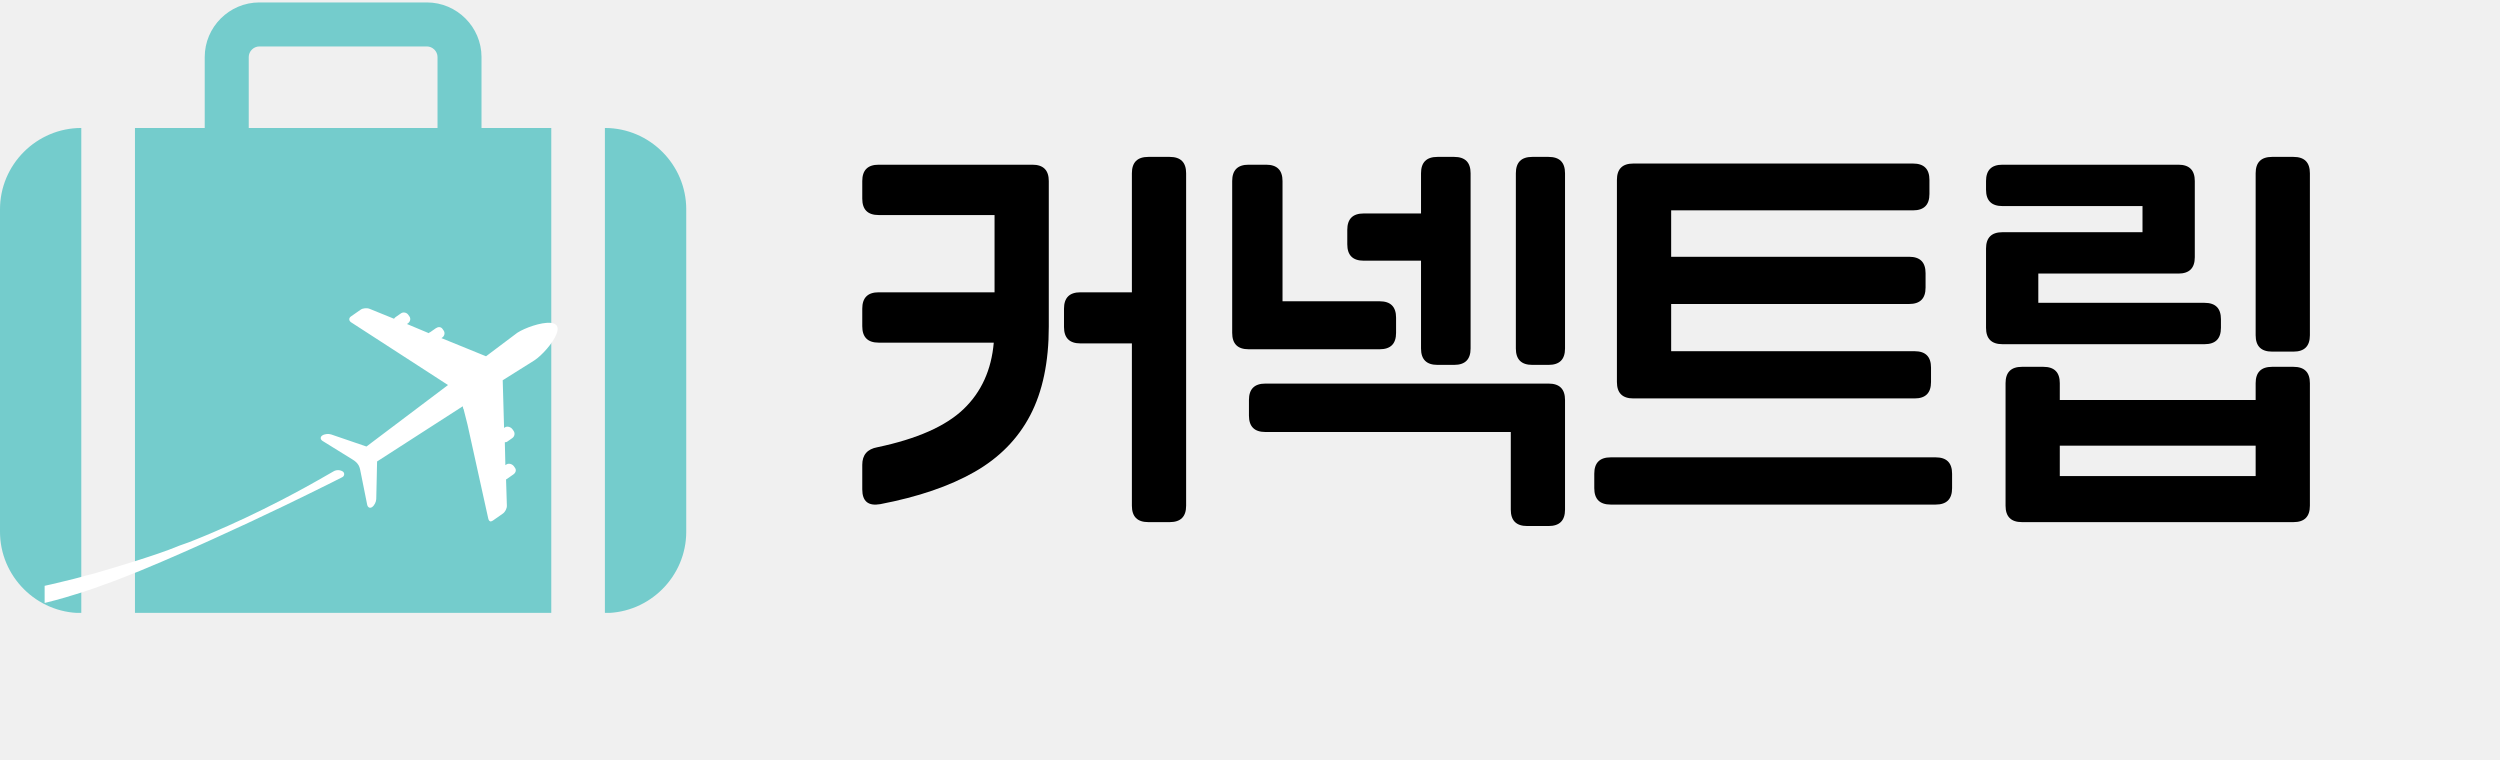
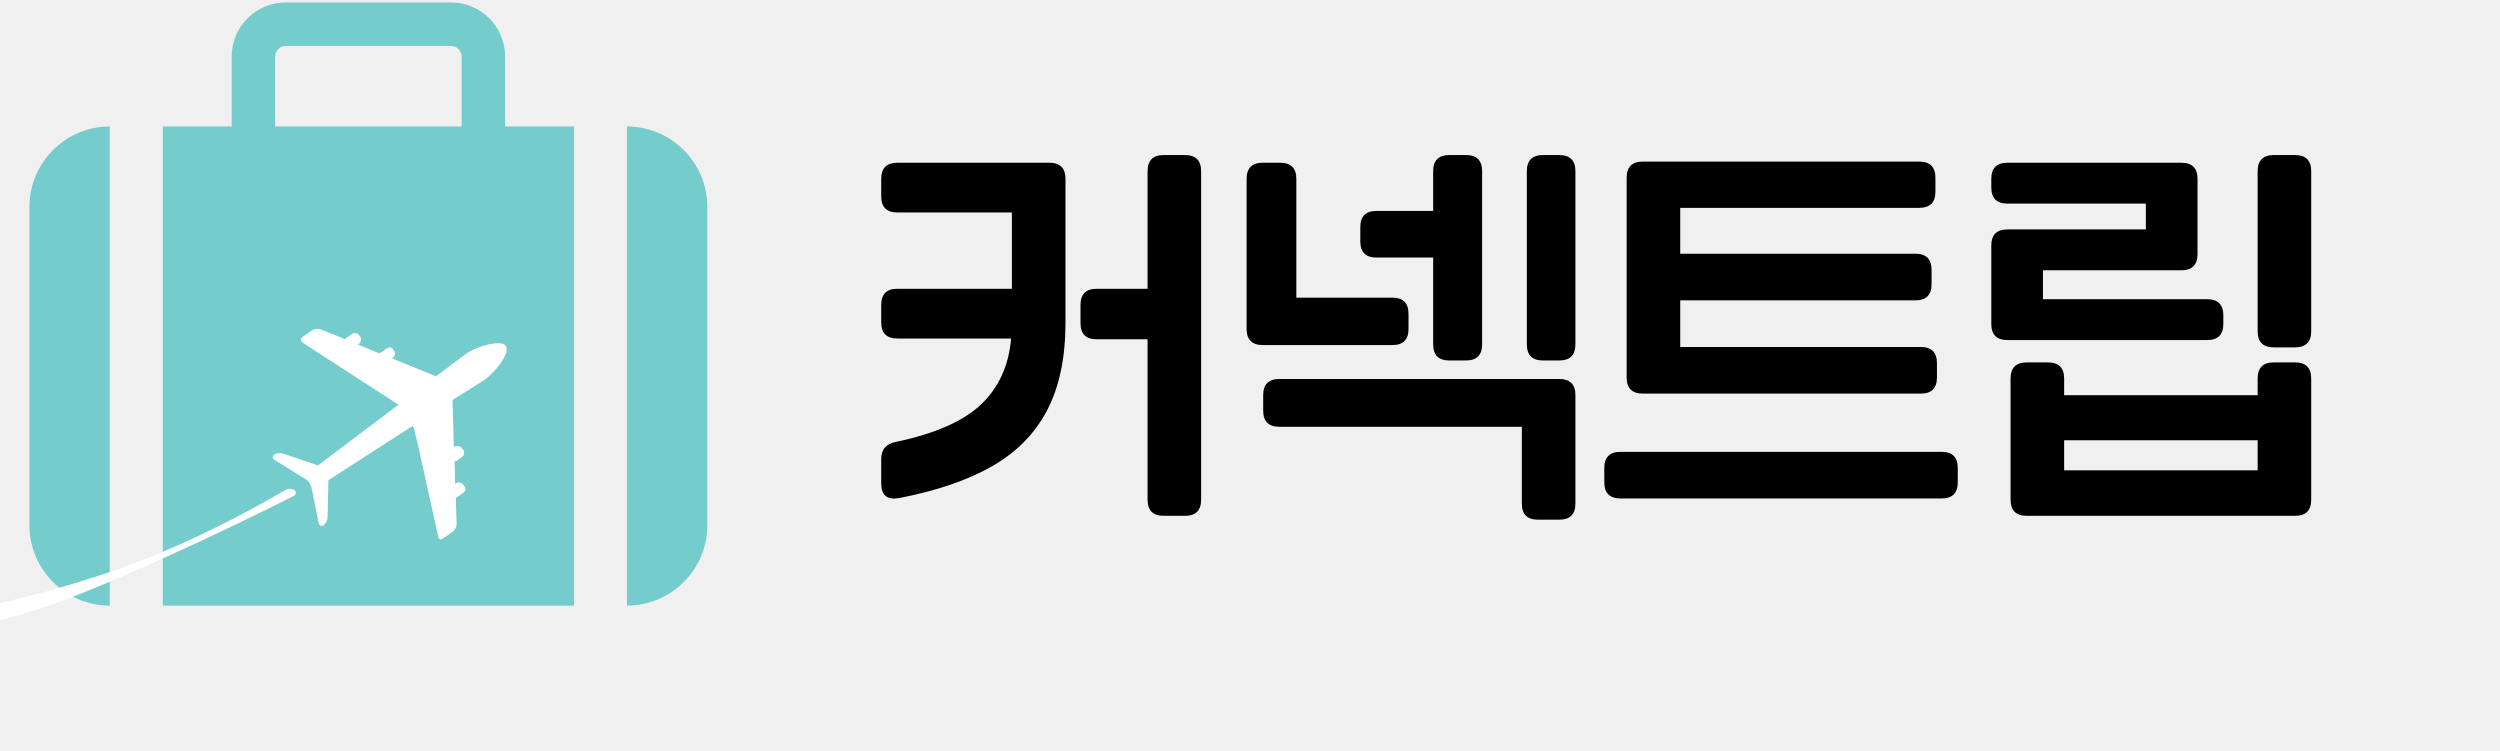
- <svg xmlns="http://www.w3.org/2000/svg" width="2054" zoomAndPan="magnify" viewBox="0 0 1540.5 468" height="624" preserveAspectRatio="xMidYMid meet" version="1.0">
+ <svg xmlns="http://www.w3.org/2000/svg" width="2079" zoomAndPan="magnify" viewBox="0 0 1559.25 468" height="624" preserveAspectRatio="xMidYMid meet" version="1.0">
  <defs>
    <g />
-     <clipPath id="c332f2ecb8">
-       <path d="M 0 1.273 L 422.863 1.273 L 422.863 377.652 L 0 377.652 Z M 0 1.273 " clip-rule="nonzero" />
+     <clipPath id="c1a1212017">
+       <path d="M 18.367 1.309 L 441.164 1.309 L 441.164 377.629 L 18.367 377.629 Z M 18.367 1.309 " clip-rule="nonzero" />
    </clipPath>
-     <clipPath id="a3482e1582">
-       <path d="M 27.504 278 L 212.438 278 L 212.438 377.605 L 27.504 377.605 Z M 27.504 278 " clip-rule="nonzero" />
+     <clipPath id="a0a5a46193">
+       <path d="M 0 293.102 L 184.902 293.102 L 184.902 392.742 L 0 392.742 Z M 0 293.102 " clip-rule="nonzero" />
    </clipPath>
-     <clipPath id="12db6968e0">
-       <path d="M 197 189.629 L 343.902 189.629 L 343.902 322 L 197 322 Z M 197 189.629 " clip-rule="nonzero" />
+     <clipPath id="d4b3c81a9e">
+       <path d="M 170 205 L 316.348 205 L 316.348 337 L 170 337 Z M 170 205 " clip-rule="nonzero" />
    </clipPath>
  </defs>
-   <g clip-path="url(#c332f2ecb8)">
-     <path fill="#74cccc" d="M 50.098 78.859 C 22.535 78.859 0 101.41 0 128.973 L 0 327.656 C 0 355.203 22.535 377.754 50.098 377.754 Z M 372.742 377.754 C 400.297 377.754 422.863 355.211 422.863 327.656 L 422.863 128.973 C 422.863 101.41 400.305 78.859 372.742 78.859 Z M 153.273 35.156 C 153.273 31.609 156.262 28.617 159.828 28.617 L 263.043 28.617 C 266.582 28.617 269.602 31.609 269.602 35.156 L 269.602 78.859 L 153.273 78.859 Z M 83.16 377.754 L 339.695 377.754 L 339.695 78.859 L 296.707 78.859 L 296.707 35.16 C 296.707 16.648 281.551 1.5 263.043 1.5 L 159.832 1.5 C 141.305 1.5 126.148 16.648 126.148 35.16 L 126.148 78.859 L 83.16 78.859 Z M 83.16 377.754 " fill-opacity="1" fill-rule="nonzero" />
+   <g clip-path="url(#c1a1212017)">
+     <path fill="#74cccc" d="M 68.457 78.883 C 40.898 78.883 18.367 101.43 18.367 128.988 L 18.367 327.641 C 18.367 355.184 40.898 377.73 68.457 377.73 Z M 391.051 377.73 C 418.602 377.73 441.164 355.191 441.164 327.641 L 441.164 128.992 C 441.164 101.43 418.609 78.883 391.051 78.883 Z M 171.617 35.188 C 171.617 31.641 174.602 28.648 178.172 28.648 L 281.367 28.648 C 284.906 28.648 287.926 31.641 287.926 35.188 L 287.926 78.883 L 171.613 78.883 L 171.613 35.188 Z M 101.512 377.73 L 358.012 377.73 L 358.012 78.887 L 315.027 78.887 L 315.027 35.191 C 315.027 16.684 299.871 1.535 281.371 1.535 L 178.172 1.535 C 159.652 1.535 144.496 16.684 144.496 35.191 L 144.496 78.887 L 101.516 78.887 Z M 101.512 377.73 " fill-opacity="1" fill-rule="nonzero" />
  </g>
-   <path fill="#ffffff" d="M 214.695 302.633 L 214.688 302.59 L 214.684 302.594 Z M 214.695 302.633 " fill-opacity="1" fill-rule="nonzero" />
-   <path fill="#ffffff" d="M 106.555 327.812 L 106.559 327.812 C 106.547 327.781 106.531 327.746 106.516 327.715 L 106.512 327.715 C 106.523 327.75 106.539 327.781 106.555 327.812 " fill-opacity="1" fill-rule="nonzero" />
-   <path fill="#ffffff" d="M 47.527 346.41 C 47.527 346.414 47.535 346.422 47.535 346.426 L 47.531 346.41 L 47.527 346.41 " fill-opacity="1" fill-rule="nonzero" />
-   <g clip-path="url(#a3482e1582)">
-     <path fill="#ffffff" d="M -56.684 360.004 C -55.711 362.375 -54.301 364.586 -52.598 366.465 C -50.883 368.348 -48.902 369.887 -46.852 371.141 C -42.719 373.633 -38.332 375.051 -34.02 375.984 C -29.691 376.898 -25.391 377.328 -21.133 377.516 C -16.879 377.699 -12.66 377.582 -8.48 377.328 C -0.121 376.801 8.098 375.621 16.199 374.035 C 20.242 373.234 24.262 372.355 28.25 371.363 C 32.238 370.387 36.203 369.312 40.137 368.168 C 46.285 366.395 52.363 364.438 58.387 362.344 C 62.289 360.988 66.168 359.578 70.027 358.121 C 75.473 356.07 80.883 353.93 86.258 351.742 C 95.25 348.059 104.168 344.227 113.035 340.312 C 116.633 338.727 120.223 337.121 123.812 335.516 C 126.199 334.445 128.578 333.375 130.953 332.301 C 145.734 325.609 160.438 318.758 175.055 311.719 C 184.809 307.004 194.637 302.223 204.336 297.367 C 206.109 296.48 209.02 295.004 210.957 294.02 C 212.25 293.363 212.496 291.57 211.375 290.652 C 211.309 290.598 211.246 290.551 211.18 290.512 C 209.457 289.461 207.297 289.434 205.551 290.438 C 204.523 291.023 203.43 291.652 202.648 292.105 C 192.988 297.699 183.211 303.078 173.289 308.199 C 158.934 315.621 144.32 322.547 129.438 328.832 C 128.395 329.277 127.352 329.707 126.309 330.137 C 125.773 330.363 125.246 330.582 124.715 330.797 C 124.477 330.895 124.234 330.988 124 331.086 C 123.641 331.234 123.277 331.387 122.918 331.527 C 122.562 331.672 122.215 331.82 121.859 331.961 C 121.594 332.074 121.324 332.18 121.059 332.285 C 120.418 332.543 119.777 332.801 119.141 333.055 C 119.133 333.051 119.125 333.062 119.117 333.062 C 118.195 333.426 117.281 333.785 116.363 334.148 C 115.445 334.508 114.508 334.793 113.586 335.145 C 112.664 335.5 111.742 335.844 110.797 336.125 L 110.777 336.133 C 102.012 339.777 93 342.652 84.004 345.547 C 77.668 347.59 71.273 349.43 64.922 351.355 L 64.902 351.359 C 60.922 352.566 56.945 353.773 52.887 354.676 C 52.879 354.68 52.879 354.68 52.875 354.68 L 52.828 354.695 C 47.812 356.219 42.695 357.402 37.609 358.629 C 35.66 359.094 33.723 359.582 31.777 360.023 C 29.828 360.465 27.891 360.918 25.934 361.332 C 22.035 362.16 18.145 362.973 14.23 363.68 C 6.422 365.102 -1.406 366.277 -9.199 366.883 C -13.094 367.184 -16.973 367.305 -20.812 367.238 C -24.645 367.168 -28.434 366.863 -32.043 366.184 C -35.645 365.504 -39.102 364.469 -41.965 362.852 C -44.832 361.234 -47.012 359.102 -48.254 356.395 C -49.523 353.703 -49.82 350.383 -49.41 346.906 C -48.996 343.418 -47.887 339.824 -46.473 336.305 C -45.047 332.773 -43.27 329.309 -41.309 325.918 C -39.363 322.516 -37.199 319.199 -34.938 315.93 C -30.402 309.398 -25.395 303.121 -20.195 296.977 C -14.988 290.844 -9.559 284.852 -4.031 278.926 L -4.832 278.062 C -11.172 283.148 -17.312 288.5 -23.203 294.148 C -29.094 299.797 -34.738 305.75 -39.969 312.133 C -45.164 318.539 -50.023 325.348 -53.746 333.09 C -55.586 336.965 -57.125 341.109 -57.918 345.637 C -58.312 347.898 -58.5 350.266 -58.332 352.707 C -58.172 355.129 -57.645 357.629 -56.684 360.004 " fill-opacity="1" fill-rule="nonzero" />
+   <path fill="#ffffff" d="M 187.164 317.785 L 187.152 317.742 Z M 187.164 317.785 " fill-opacity="1" fill-rule="nonzero" />
+   <path fill="#ffffff" d="M 79.039 342.957 L 79.043 342.957 C 79.031 342.93 79.016 342.891 79 342.863 L 78.996 342.863 C 79.008 342.895 79.023 342.93 79.039 342.957 " fill-opacity="1" fill-rule="nonzero" />
+   <path fill="#ffffff" d="M 20.02 361.551 C 20.02 361.559 20.027 361.566 20.031 361.57 L 20.023 361.551 L 20.02 361.551 " fill-opacity="1" fill-rule="nonzero" />
+   <g clip-path="url(#a0a5a46193)">
+     <path fill="#ffffff" d="M -84.172 375.145 C -83.199 377.516 -81.793 379.727 -80.086 381.605 C -78.375 383.488 -76.395 385.027 -74.344 386.281 C -70.211 388.773 -65.828 390.191 -61.512 391.125 C -57.188 392.039 -52.887 392.469 -48.629 392.652 C -44.375 392.84 -40.156 392.719 -35.977 392.465 C -27.617 391.941 -19.402 390.758 -11.301 389.172 C -7.262 388.375 -3.242 387.492 0.746 386.504 C 4.734 385.527 8.699 384.453 12.633 383.309 C 18.777 381.535 24.855 379.578 30.879 377.484 C 34.781 376.129 38.656 374.719 42.52 373.262 C 47.961 371.215 53.371 369.07 58.746 366.883 C 67.734 363.203 76.652 359.371 85.52 355.457 C 89.117 353.871 92.707 352.266 96.293 350.66 C 98.68 349.594 101.059 348.523 103.434 347.449 C 118.215 340.758 132.914 333.906 147.527 326.867 C 157.281 322.152 167.105 317.375 176.805 312.52 C 178.578 311.633 181.488 310.156 183.426 309.172 C 184.719 308.516 184.961 306.723 183.844 305.805 C 183.777 305.75 183.715 305.703 183.648 305.664 C 181.926 304.613 179.766 304.586 178.02 305.59 C 176.992 306.176 175.898 306.805 175.117 307.254 C 165.461 312.848 155.684 318.227 145.762 323.348 C 131.41 330.77 116.801 337.695 101.918 343.977 C 100.875 344.422 99.832 344.852 98.789 345.281 C 98.254 345.512 97.727 345.73 97.195 345.945 C 96.957 346.039 96.715 346.137 96.48 346.23 C 96.125 346.379 95.762 346.531 95.398 346.676 C 95.047 346.82 94.695 346.965 94.34 347.105 C 94.074 347.219 93.805 347.324 93.539 347.43 C 92.902 347.688 92.258 347.945 91.625 348.199 C 91.613 348.199 91.609 348.207 91.598 348.207 C 90.68 348.57 89.762 348.93 88.844 349.297 C 87.93 349.652 86.992 349.938 86.066 350.289 C 85.148 350.645 84.227 350.988 83.281 351.273 L 83.262 351.277 C 74.496 354.922 65.488 357.797 56.492 360.688 C 50.156 362.73 43.766 364.574 37.41 366.496 L 37.395 366.504 C 33.414 367.711 29.438 368.918 25.379 369.82 C 25.371 369.824 25.371 369.824 25.367 369.824 L 25.324 369.836 C 20.305 371.359 15.188 372.543 10.105 373.77 C 8.156 374.234 6.219 374.723 4.273 375.164 C 2.324 375.605 0.387 376.059 -1.566 376.473 C -5.469 377.301 -9.359 378.113 -13.27 378.82 C -21.078 380.242 -28.906 381.418 -36.695 382.023 C -40.594 382.324 -44.469 382.445 -48.309 382.379 C -52.141 382.309 -55.926 382.004 -59.535 381.324 C -63.141 380.645 -66.594 379.609 -69.457 377.992 C -72.324 376.379 -74.504 374.242 -75.746 371.535 C -77.016 368.844 -77.312 365.523 -76.902 362.047 C -76.488 358.562 -75.379 354.973 -73.965 351.449 C -72.539 347.922 -70.762 344.457 -68.801 341.066 C -66.855 337.664 -64.695 334.348 -62.434 331.078 C -57.898 324.547 -52.891 318.27 -47.691 312.129 C -42.488 305.996 -37.055 300.008 -31.527 294.078 L -32.332 293.219 C -38.668 298.301 -44.812 303.652 -50.699 309.301 C -56.59 314.949 -62.23 320.902 -67.465 327.281 C -72.656 333.688 -77.516 340.492 -81.238 348.234 C -83.074 352.113 -84.617 356.254 -85.41 360.781 C -85.801 363.043 -85.992 365.41 -85.824 367.848 C -85.664 370.273 -85.133 372.77 -84.172 375.145 " fill-opacity="1" fill-rule="nonzero" />
  </g>
-   <path fill="#ffffff" d="M 314.32 324.723 C 314.324 324.738 314.328 324.746 314.324 324.754 C 314.336 324.766 314.336 324.781 314.34 324.793 L 314.449 324.715 C 314.406 324.715 314.363 324.719 314.32 324.723 " fill-opacity="1" fill-rule="nonzero" />
-   <g clip-path="url(#12db6968e0)">
-     <path fill="#ffffff" d="M 198.836 271.754 L 208.461 277.715 L 211.066 279.328 C 211.066 279.328 217.406 283.258 217.453 283.285 C 218.918 284.191 220.246 285.348 221.062 286.879 C 221.777 288.23 221.988 289.746 222.289 291.223 C 222.742 293.512 223.203 295.801 223.664 298.086 L 223.668 298.105 L 226.254 311 C 226.609 312.734 227.973 313.383 229.32 312.441 C 230.66 311.504 231.805 309.285 231.844 307.516 L 232.164 293.668 L 232.164 293.656 L 232.352 284.359 L 245.816 275.684 L 246.797 275.047 L 246.812 275.043 L 285.141 250.352 L 285.48 251.977 L 285.48 251.984 L 285.492 252.008 L 285.633 251.984 L 288.062 261.578 L 288.078 261.637 L 300.855 319.512 C 301.129 320.719 301.766 321.52 302.668 321.246 L 302.719 321.234 C 303.059 321.129 303.445 320.961 303.82 320.699 L 309.859 316.469 C 311.27 315.492 312.395 313.316 312.336 311.602 L 311.828 295.402 C 312.258 295.328 312.559 294.988 312.938 294.719 L 315.594 292.863 L 316.309 292.367 C 317.715 291.387 318.355 289.734 317.371 288.328 L 316.66 287.305 C 316.344 286.855 315.898 286.477 315.391 286.211 C 314.32 285.645 312.977 285.551 312.023 286.215 L 311.41 286.637 L 311.074 272.523 C 311.504 272.449 312.059 272.48 312.438 272.219 L 313.832 271.242 L 315.711 269.93 C 317.113 268.953 317.477 266.941 316.496 265.535 L 315.785 264.516 C 315.145 263.598 313.949 262.961 312.809 262.906 C 312.199 262.867 311.602 263.004 311.117 263.344 L 310.609 263.695 L 310.156 247.766 L 310.137 247.051 L 309.816 235.883 L 309.77 234.309 L 329.137 222.156 L 329.289 222.059 C 333.723 219.188 340.844 211.398 342.988 205.66 C 343.723 203.695 343.875 201.973 343.137 200.773 C 342.445 199.648 341.035 199.09 339.207 198.938 C 333.391 198.441 323.332 202.094 318.801 205.027 C 318.719 205.082 311.926 210.176 302.008 217.648 C 301.684 217.895 301.359 218.141 301.027 218.391 C 300.527 218.766 300.016 219.152 299.496 219.539 L 298.527 219.145 L 297.883 218.883 L 288.984 215.254 L 272.012 208.344 L 272.523 207.992 C 273.93 207.008 274.352 205.09 273.375 203.688 L 272.66 202.66 C 271.68 201.254 269.949 201.301 268.543 202.273 L 265.27 204.559 C 264.891 204.824 264.418 204.914 264.195 205.289 L 250.77 199.652 L 251.375 199.234 C 252.777 198.25 253.273 196.391 252.289 194.98 L 251.574 193.961 C 250.602 192.555 248.492 192.102 247.086 193.082 L 243.707 195.434 C 243.332 195.699 243.039 196.047 242.82 196.422 L 227.781 190.312 C 226.195 189.664 223.664 189.824 222.262 190.805 L 216.219 195.02 C 214.812 195.996 214.918 197.676 216.359 198.609 L 264.18 229.562 L 273.809 235.801 L 276.059 237.258 C 275.328 237.812 274.594 238.363 273.863 238.918 C 253.77 254.062 232.996 269.727 225.809 275.148 L 217.43 272.281 L 207.945 269.035 L 204.035 267.695 C 202.367 267.125 199.898 267.426 198.559 268.355 C 197.207 269.297 197.336 270.824 198.836 271.754 " fill-opacity="1" fill-rule="nonzero" />
+   <path fill="#ffffff" d="M 286.773 339.867 C 286.777 339.883 286.777 339.895 286.777 339.902 C 286.785 339.914 286.789 339.926 286.793 339.941 L 286.902 339.859 C 286.859 339.859 286.816 339.863 286.773 339.867 " fill-opacity="1" fill-rule="nonzero" />
+   <g clip-path="url(#d4b3c81a9e)">
+     <path fill="#ffffff" d="M 171.305 286.91 L 180.93 292.871 L 183.535 294.484 C 183.535 294.484 189.875 298.41 189.922 298.441 C 191.387 299.344 192.711 300.5 193.527 302.031 C 194.246 303.383 194.457 304.898 194.754 306.375 C 195.211 308.664 195.668 310.953 196.129 313.234 L 196.133 313.254 L 198.719 326.148 C 199.074 327.883 200.438 328.531 201.785 327.59 C 203.125 326.652 204.27 324.434 204.309 322.664 L 204.629 308.82 L 204.629 308.809 L 204.816 299.512 L 218.277 290.836 L 219.262 290.203 L 219.273 290.195 L 257.598 265.512 L 257.934 267.137 L 257.934 267.145 L 257.949 267.168 L 258.09 267.145 L 260.516 276.734 L 260.535 276.793 L 273.309 334.66 C 273.582 335.863 274.219 336.668 275.121 336.395 L 275.172 336.379 C 275.512 336.273 275.898 336.109 276.273 335.848 L 282.312 331.617 C 283.723 330.641 284.844 328.465 284.789 326.75 L 284.281 310.555 C 284.711 310.477 285.012 310.137 285.387 309.871 L 288.047 308.016 L 288.758 307.52 C 290.168 306.539 290.805 304.887 289.824 303.48 L 289.109 302.457 C 288.797 302.008 288.348 301.629 287.844 301.363 C 286.773 300.797 285.426 300.703 284.477 301.367 L 283.863 301.793 L 283.527 287.68 C 283.957 287.605 284.512 287.633 284.887 287.371 L 286.285 286.398 L 288.164 285.086 C 289.566 284.105 289.93 282.098 288.949 280.691 L 288.238 279.672 C 287.594 278.754 286.402 278.117 285.262 278.062 C 284.652 278.023 284.055 278.16 283.57 278.5 L 283.059 278.852 L 282.609 262.926 L 282.586 262.211 L 282.266 251.043 L 282.223 249.469 L 301.586 237.316 L 301.738 237.223 C 306.172 234.352 313.289 226.562 315.434 220.828 C 316.168 218.863 316.32 217.141 315.582 215.941 C 314.895 214.816 313.484 214.254 311.656 214.102 C 305.84 213.605 295.785 217.258 291.25 220.195 C 291.168 220.246 284.375 225.34 274.461 232.812 C 274.137 233.055 273.816 233.305 273.48 233.551 C 272.98 233.93 272.469 234.316 271.949 234.703 L 270.98 234.309 L 270.336 234.047 L 261.438 230.418 L 244.473 223.508 L 244.98 223.156 C 246.391 222.176 246.809 220.254 245.832 218.852 L 245.121 217.828 C 244.137 216.422 242.406 216.465 241 217.441 L 237.73 219.727 C 237.352 219.988 236.875 220.078 236.652 220.457 L 223.23 214.82 L 223.836 214.398 C 225.242 213.418 225.734 211.559 224.75 210.148 L 224.035 209.129 C 223.062 207.723 220.953 207.27 219.547 208.25 L 216.172 210.602 C 215.793 210.867 215.504 211.215 215.285 211.586 L 200.246 205.48 C 198.66 204.836 196.129 204.992 194.727 205.973 L 188.684 210.188 C 187.281 211.164 187.387 212.844 188.828 213.777 L 236.637 244.727 L 246.266 250.961 L 248.52 252.422 C 247.789 252.973 247.051 253.523 246.32 254.078 C 226.23 269.223 205.461 284.879 198.273 290.301 L 189.898 287.438 L 180.414 284.191 L 176.504 282.852 C 174.836 282.277 172.367 282.578 171.027 283.512 C 169.68 284.453 169.809 285.98 171.305 286.91 " fill-opacity="1" fill-rule="nonzero" />
  </g>
  <g fill="#000000" fill-opacity="1">
-     <g transform="translate(515.7023, 281.3372)">
+     <g transform="translate(533.9885, 281.3298)">
      <g>
-         <path d="M 181.766 -174.562 C 181.766 -181.289 185.133 -184.656 191.875 -184.656 L 205.094 -184.656 C 211.82 -184.656 215.188 -181.289 215.188 -174.562 L 215.188 30.297 C 215.188 37.023 211.82 40.391 205.094 40.391 L 191.875 40.391 C 185.133 40.391 181.766 37.023 181.766 30.297 L 181.766 -69.734 L 150.031 -69.734 C 143.301 -69.734 139.938 -73.098 139.938 -79.828 L 139.938 -91.125 C 139.938 -97.852 143.301 -101.219 150.031 -101.219 L 181.766 -101.219 Z M 25.734 -148.828 C 18.992 -148.828 15.625 -152.191 15.625 -158.922 L 15.625 -169.75 C 15.625 -176.477 18.992 -179.844 25.734 -179.844 L 120.453 -179.844 C 127.191 -179.844 130.562 -176.477 130.562 -169.75 L 130.562 -80.062 C 130.562 -58.258 126.754 -40.066 119.141 -25.484 C 111.523 -10.898 100.062 0.754 84.75 9.484 C 69.445 18.223 50.094 24.836 26.688 29.328 C 19.312 30.609 15.625 27.566 15.625 20.203 L 15.625 5.047 C 15.625 -1.047 18.75 -4.648 25 -5.766 C 49.363 -10.898 67.035 -18.719 78.016 -29.219 C 88.992 -39.719 95.207 -53.379 96.656 -70.203 L 25.734 -70.203 C 18.992 -70.203 15.625 -73.57 15.625 -80.312 L 15.625 -91.125 C 15.625 -97.852 18.992 -101.219 25.734 -101.219 L 97.141 -101.219 L 97.141 -148.828 Z M 25.734 -148.828 " />
+         <path d="M 181.75 -174.531 C 181.75 -181.258 185.113 -184.625 191.844 -184.625 L 205.062 -184.625 C 211.789 -184.625 215.156 -181.258 215.156 -174.531 L 215.156 30.297 C 215.156 37.023 211.789 40.391 205.062 40.391 L 191.844 40.391 C 185.113 40.391 181.75 37.023 181.75 30.297 L 181.75 -69.719 L 150.016 -69.719 C 143.285 -69.719 139.922 -73.082 139.922 -79.812 L 139.922 -91.109 C 139.922 -97.848 143.285 -101.219 150.016 -101.219 L 181.75 -101.219 Z M 25.719 -148.812 C 18.988 -148.812 15.625 -152.176 15.625 -158.906 L 15.625 -169.734 C 15.625 -176.461 18.988 -179.828 25.719 -179.828 L 120.438 -179.828 C 127.176 -179.828 130.547 -176.461 130.547 -169.734 L 130.547 -80.062 C 130.547 -58.258 126.738 -40.066 119.125 -25.484 C 111.508 -10.898 100.047 0.754 84.734 9.484 C 69.43 18.223 50.082 24.836 26.688 29.328 C 19.312 30.609 15.625 27.562 15.625 20.188 L 15.625 5.047 C 15.625 -1.047 18.75 -4.648 25 -5.766 C 49.363 -10.898 67.035 -18.711 78.016 -29.203 C 88.992 -39.703 95.203 -53.367 96.641 -70.203 L 25.719 -70.203 C 18.988 -70.203 15.625 -73.566 15.625 -80.297 L 15.625 -91.109 C 15.625 -97.848 18.988 -101.219 25.719 -101.219 L 97.125 -101.219 L 97.125 -148.812 Z M 25.719 -148.812 " />
      </g>
    </g>
  </g>
  <g fill="#000000" fill-opacity="1">
-     <g transform="translate(746.5238, 281.3372)">
+     <g transform="translate(764.7738, 281.3298)">
      <g>
-         <path d="M 139.219 -56.5 C 132.477 -56.5 129.109 -59.863 129.109 -66.594 L 129.109 -120.703 L 93.766 -120.703 C 87.035 -120.703 83.672 -124.066 83.672 -130.797 L 83.672 -139.688 C 83.672 -146.426 87.035 -149.797 93.766 -149.797 L 129.109 -149.797 L 129.109 -174.562 C 129.109 -181.289 132.477 -184.656 139.219 -184.656 L 149.547 -184.656 C 156.285 -184.656 159.656 -181.289 159.656 -174.562 L 159.656 -66.594 C 159.656 -59.863 156.285 -56.5 149.547 -56.5 Z M 197.641 -56.5 C 190.91 -56.5 187.547 -59.863 187.547 -66.594 L 187.547 -174.562 C 187.547 -181.289 190.91 -184.656 197.641 -184.656 L 207.734 -184.656 C 214.473 -184.656 217.844 -181.289 217.844 -174.562 L 217.844 -66.594 C 217.844 -59.863 214.473 -56.5 207.734 -56.5 Z M 22.844 -66.125 C 16.113 -66.125 12.75 -69.488 12.75 -76.219 L 12.75 -169.75 C 12.75 -176.477 16.113 -179.844 22.844 -179.844 L 33.656 -179.844 C 40.395 -179.844 43.766 -176.477 43.766 -169.75 L 43.766 -95.688 L 103.625 -95.688 C 110.363 -95.688 113.734 -92.32 113.734 -85.594 L 113.734 -76.219 C 113.734 -69.488 110.363 -66.125 103.625 -66.125 Z M 194.516 42.797 C 187.785 42.797 184.422 39.43 184.422 32.703 L 184.422 -15.141 L 33.188 -15.141 C 26.445 -15.141 23.078 -18.508 23.078 -25.25 L 23.078 -34.859 C 23.078 -41.598 26.445 -44.969 33.188 -44.969 L 207.734 -44.969 C 214.473 -44.969 217.844 -41.598 217.844 -34.859 L 217.844 32.703 C 217.844 39.43 214.473 42.797 207.734 42.797 Z M 194.516 42.797 " />
+         <path d="M 139.188 -56.5 C 132.457 -56.5 129.094 -59.863 129.094 -66.594 L 129.094 -120.688 L 93.766 -120.688 C 87.023 -120.688 83.656 -124.051 83.656 -130.781 L 83.656 -139.672 C 83.656 -146.398 87.023 -149.766 93.766 -149.766 L 129.094 -149.766 L 129.094 -174.531 C 129.094 -181.258 132.457 -184.625 139.188 -184.625 L 149.531 -184.625 C 156.258 -184.625 159.625 -181.258 159.625 -174.531 L 159.625 -66.594 C 159.625 -59.863 156.258 -56.5 149.531 -56.5 Z M 197.609 -56.5 C 190.879 -56.5 187.516 -59.863 187.516 -66.594 L 187.516 -174.531 C 187.516 -181.258 190.879 -184.625 197.609 -184.625 L 207.719 -184.625 C 214.445 -184.625 217.812 -181.258 217.812 -174.531 L 217.812 -66.594 C 217.812 -59.863 214.445 -56.5 207.719 -56.5 Z M 22.844 -66.109 C 16.102 -66.109 12.734 -69.473 12.734 -76.203 L 12.734 -169.734 C 12.734 -176.461 16.102 -179.828 22.844 -179.828 L 33.656 -179.828 C 40.383 -179.828 43.75 -176.461 43.75 -169.734 L 43.75 -95.688 L 103.609 -95.688 C 110.348 -95.688 113.719 -92.316 113.719 -85.578 L 113.719 -76.203 C 113.719 -69.473 110.348 -66.109 103.609 -66.109 Z M 194.484 42.797 C 187.754 42.797 184.391 39.426 184.391 32.688 L 184.391 -15.141 L 33.172 -15.141 C 26.441 -15.141 23.078 -18.508 23.078 -25.25 L 23.078 -34.859 C 23.078 -41.586 26.441 -44.953 33.172 -44.953 L 207.719 -44.953 C 214.445 -44.953 217.812 -41.586 217.812 -34.859 L 217.812 32.688 C 217.812 39.426 214.445 42.797 207.719 42.797 Z M 194.484 42.797 " />
      </g>
    </g>
  </g>
  <g fill="#000000" fill-opacity="1">
-     <g transform="translate(977.3452, 281.3372)">
+     <g transform="translate(995.5592, 281.3298)">
      <g>
-         <path d="M 29.094 -35.828 C 22.363 -35.828 19 -39.191 19 -45.922 L 19 -170.469 C 19 -177.195 22.363 -180.562 29.094 -180.562 L 201.484 -180.562 C 208.211 -180.562 211.578 -177.195 211.578 -170.469 L 211.578 -161.812 C 211.578 -155.082 208.211 -151.719 201.484 -151.719 L 52.422 -151.719 L 52.422 -123.109 L 199.078 -123.109 C 205.816 -123.109 209.188 -119.738 209.188 -113 L 209.188 -104.109 C 209.188 -97.379 205.816 -94.016 199.078 -94.016 L 52.422 -94.016 L 52.422 -64.922 L 202.453 -64.922 C 209.18 -64.922 212.547 -61.551 212.547 -54.812 L 212.547 -45.922 C 212.547 -39.191 209.18 -35.828 202.453 -35.828 Z M 15.141 29.578 C 8.41 29.578 5.047 26.207 5.047 19.469 L 5.047 10.578 C 5.047 3.848 8.41 0.484 15.141 0.484 L 215.438 0.484 C 222.164 0.484 225.531 3.848 225.531 10.578 L 225.531 19.469 C 225.531 26.207 222.164 29.578 215.438 29.578 Z M 15.141 29.578 " />
+         <path d="M 29.094 -35.828 C 22.352 -35.828 18.984 -39.191 18.984 -45.922 L 18.984 -170.453 C 18.984 -177.18 22.352 -180.547 29.094 -180.547 L 201.453 -180.547 C 208.191 -180.547 211.562 -177.18 211.562 -170.453 L 211.562 -161.797 C 211.562 -155.066 208.191 -151.703 201.453 -151.703 L 52.406 -151.703 L 52.406 -123.094 L 199.062 -123.094 C 205.789 -123.094 209.156 -119.723 209.156 -112.984 L 209.156 -104.094 C 209.156 -97.363 205.789 -94 199.062 -94 L 52.406 -94 L 52.406 -64.906 L 202.422 -64.906 C 209.148 -64.906 212.516 -61.539 212.516 -54.812 L 212.516 -45.922 C 212.516 -39.191 209.148 -35.828 202.422 -35.828 Z M 15.141 29.562 C 8.41 29.562 5.047 26.195 5.047 19.469 L 5.047 10.578 C 5.047 3.848 8.41 0.484 15.141 0.484 L 215.406 0.484 C 222.133 0.484 225.5 3.848 225.5 10.578 L 225.5 19.469 C 225.5 26.195 222.133 29.562 215.406 29.562 Z M 15.141 29.562 " />
      </g>
    </g>
  </g>
  <g fill="#000000" fill-opacity="1">
-     <g transform="translate(1208.167, 281.3372)">
+     <g transform="translate(1226.345, 281.3298)">
      <g>
-         <path d="M 191.875 -64.672 C 185.133 -64.672 181.766 -68.039 181.766 -74.781 L 181.766 -174.562 C 181.766 -181.289 185.133 -184.656 191.875 -184.656 L 205.094 -184.656 C 211.82 -184.656 215.188 -181.289 215.188 -174.562 L 215.188 -74.781 C 215.188 -68.039 211.82 -64.672 205.094 -64.672 Z M 25.734 -69.25 C 18.992 -69.25 15.625 -72.613 15.625 -79.344 L 15.625 -128.156 C 15.625 -134.883 18.992 -138.25 25.734 -138.25 L 112.047 -138.25 L 112.047 -154.359 L 25.734 -154.359 C 18.992 -154.359 15.625 -157.723 15.625 -164.453 L 15.625 -169.75 C 15.625 -176.477 18.992 -179.844 25.734 -179.844 L 134.172 -179.844 C 140.898 -179.844 144.266 -176.477 144.266 -169.75 L 144.266 -122.859 C 144.266 -116.129 140.898 -112.766 134.172 -112.766 L 47.844 -112.766 L 47.844 -94.734 L 150.281 -94.734 C 157.008 -94.734 160.375 -91.367 160.375 -84.641 L 160.375 -79.344 C 160.375 -72.613 157.008 -69.25 150.281 -69.25 Z M 37.75 40.391 C 31.02 40.391 27.656 37.023 27.656 30.297 L 27.656 -45.203 C 27.656 -51.93 31.02 -55.297 37.75 -55.297 L 50.969 -55.297 C 57.707 -55.297 61.078 -51.93 61.078 -45.203 L 61.078 -34.859 L 181.766 -34.859 L 181.766 -45.203 C 181.766 -51.93 185.133 -55.297 191.875 -55.297 L 205.094 -55.297 C 211.82 -55.297 215.188 -51.93 215.188 -45.203 L 215.188 30.297 C 215.188 37.023 211.82 40.391 205.094 40.391 Z M 61.078 12.016 L 181.766 12.016 L 181.766 -6.734 L 61.078 -6.734 Z M 61.078 12.016 " />
+         <path d="M 191.844 -64.672 C 185.113 -64.672 181.75 -68.035 181.75 -74.766 L 181.75 -174.531 C 181.75 -181.258 185.113 -184.625 191.844 -184.625 L 205.062 -184.625 C 211.789 -184.625 215.156 -181.258 215.156 -174.531 L 215.156 -74.766 C 215.156 -68.035 211.789 -64.672 205.062 -64.672 Z M 25.719 -69.234 C 18.988 -69.234 15.625 -72.598 15.625 -79.328 L 15.625 -128.141 C 15.625 -134.867 18.988 -138.234 25.719 -138.234 L 112.031 -138.234 L 112.031 -154.344 L 25.719 -154.344 C 18.988 -154.344 15.625 -157.707 15.625 -164.438 L 15.625 -169.734 C 15.625 -176.461 18.988 -179.828 25.719 -179.828 L 134.141 -179.828 C 140.879 -179.828 144.25 -176.461 144.25 -169.734 L 144.25 -122.844 C 144.25 -116.113 140.879 -112.75 134.141 -112.75 L 47.844 -112.75 L 47.844 -94.719 L 150.25 -94.719 C 156.977 -94.719 160.344 -91.352 160.344 -84.625 L 160.344 -79.328 C 160.344 -72.598 156.977 -69.234 150.25 -69.234 Z M 37.75 40.391 C 31.008 40.391 27.641 37.023 27.641 30.297 L 27.641 -45.203 C 27.641 -51.93 31.008 -55.297 37.75 -55.297 L 50.969 -55.297 C 57.695 -55.297 61.062 -51.93 61.062 -45.203 L 61.062 -34.859 L 181.75 -34.859 L 181.75 -45.203 C 181.75 -51.93 185.113 -55.297 191.844 -55.297 L 205.062 -55.297 C 211.789 -55.297 215.156 -51.93 215.156 -45.203 L 215.156 30.297 C 215.156 37.023 211.789 40.391 205.062 40.391 Z M 61.062 12.016 L 181.75 12.016 L 181.75 -6.734 L 61.062 -6.734 Z M 61.062 12.016 " />
      </g>
    </g>
  </g>
</svg>
